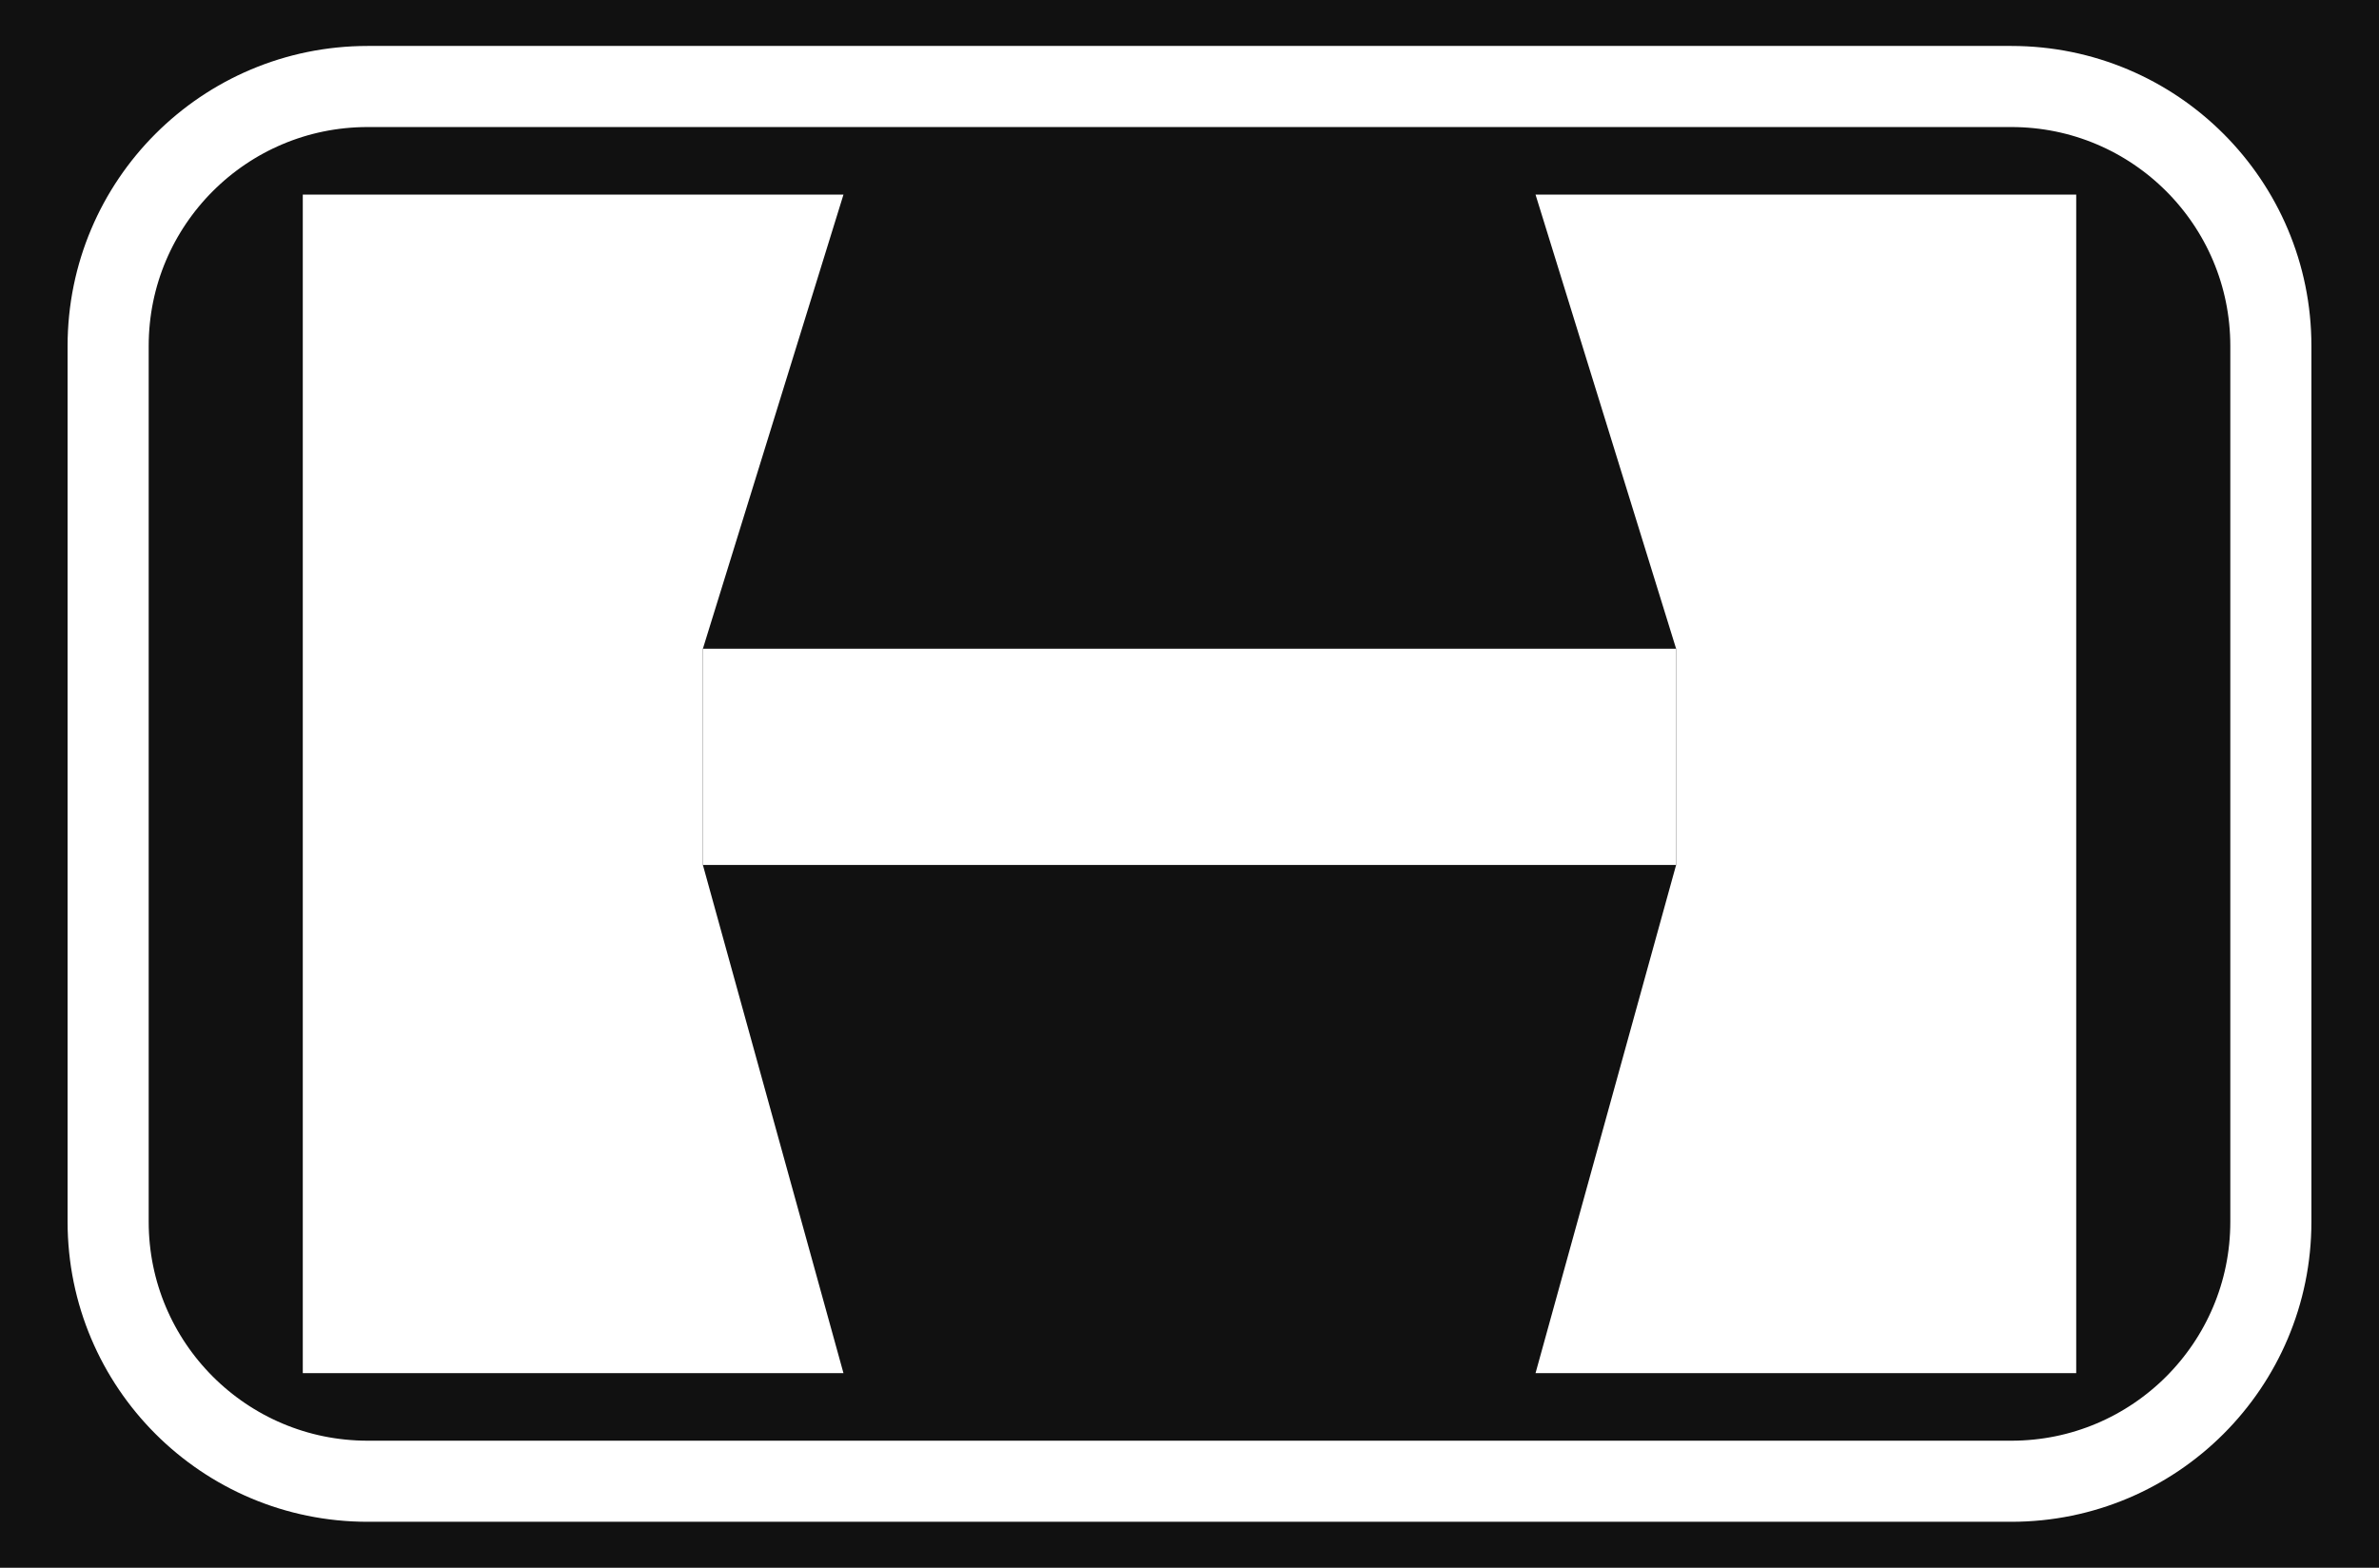
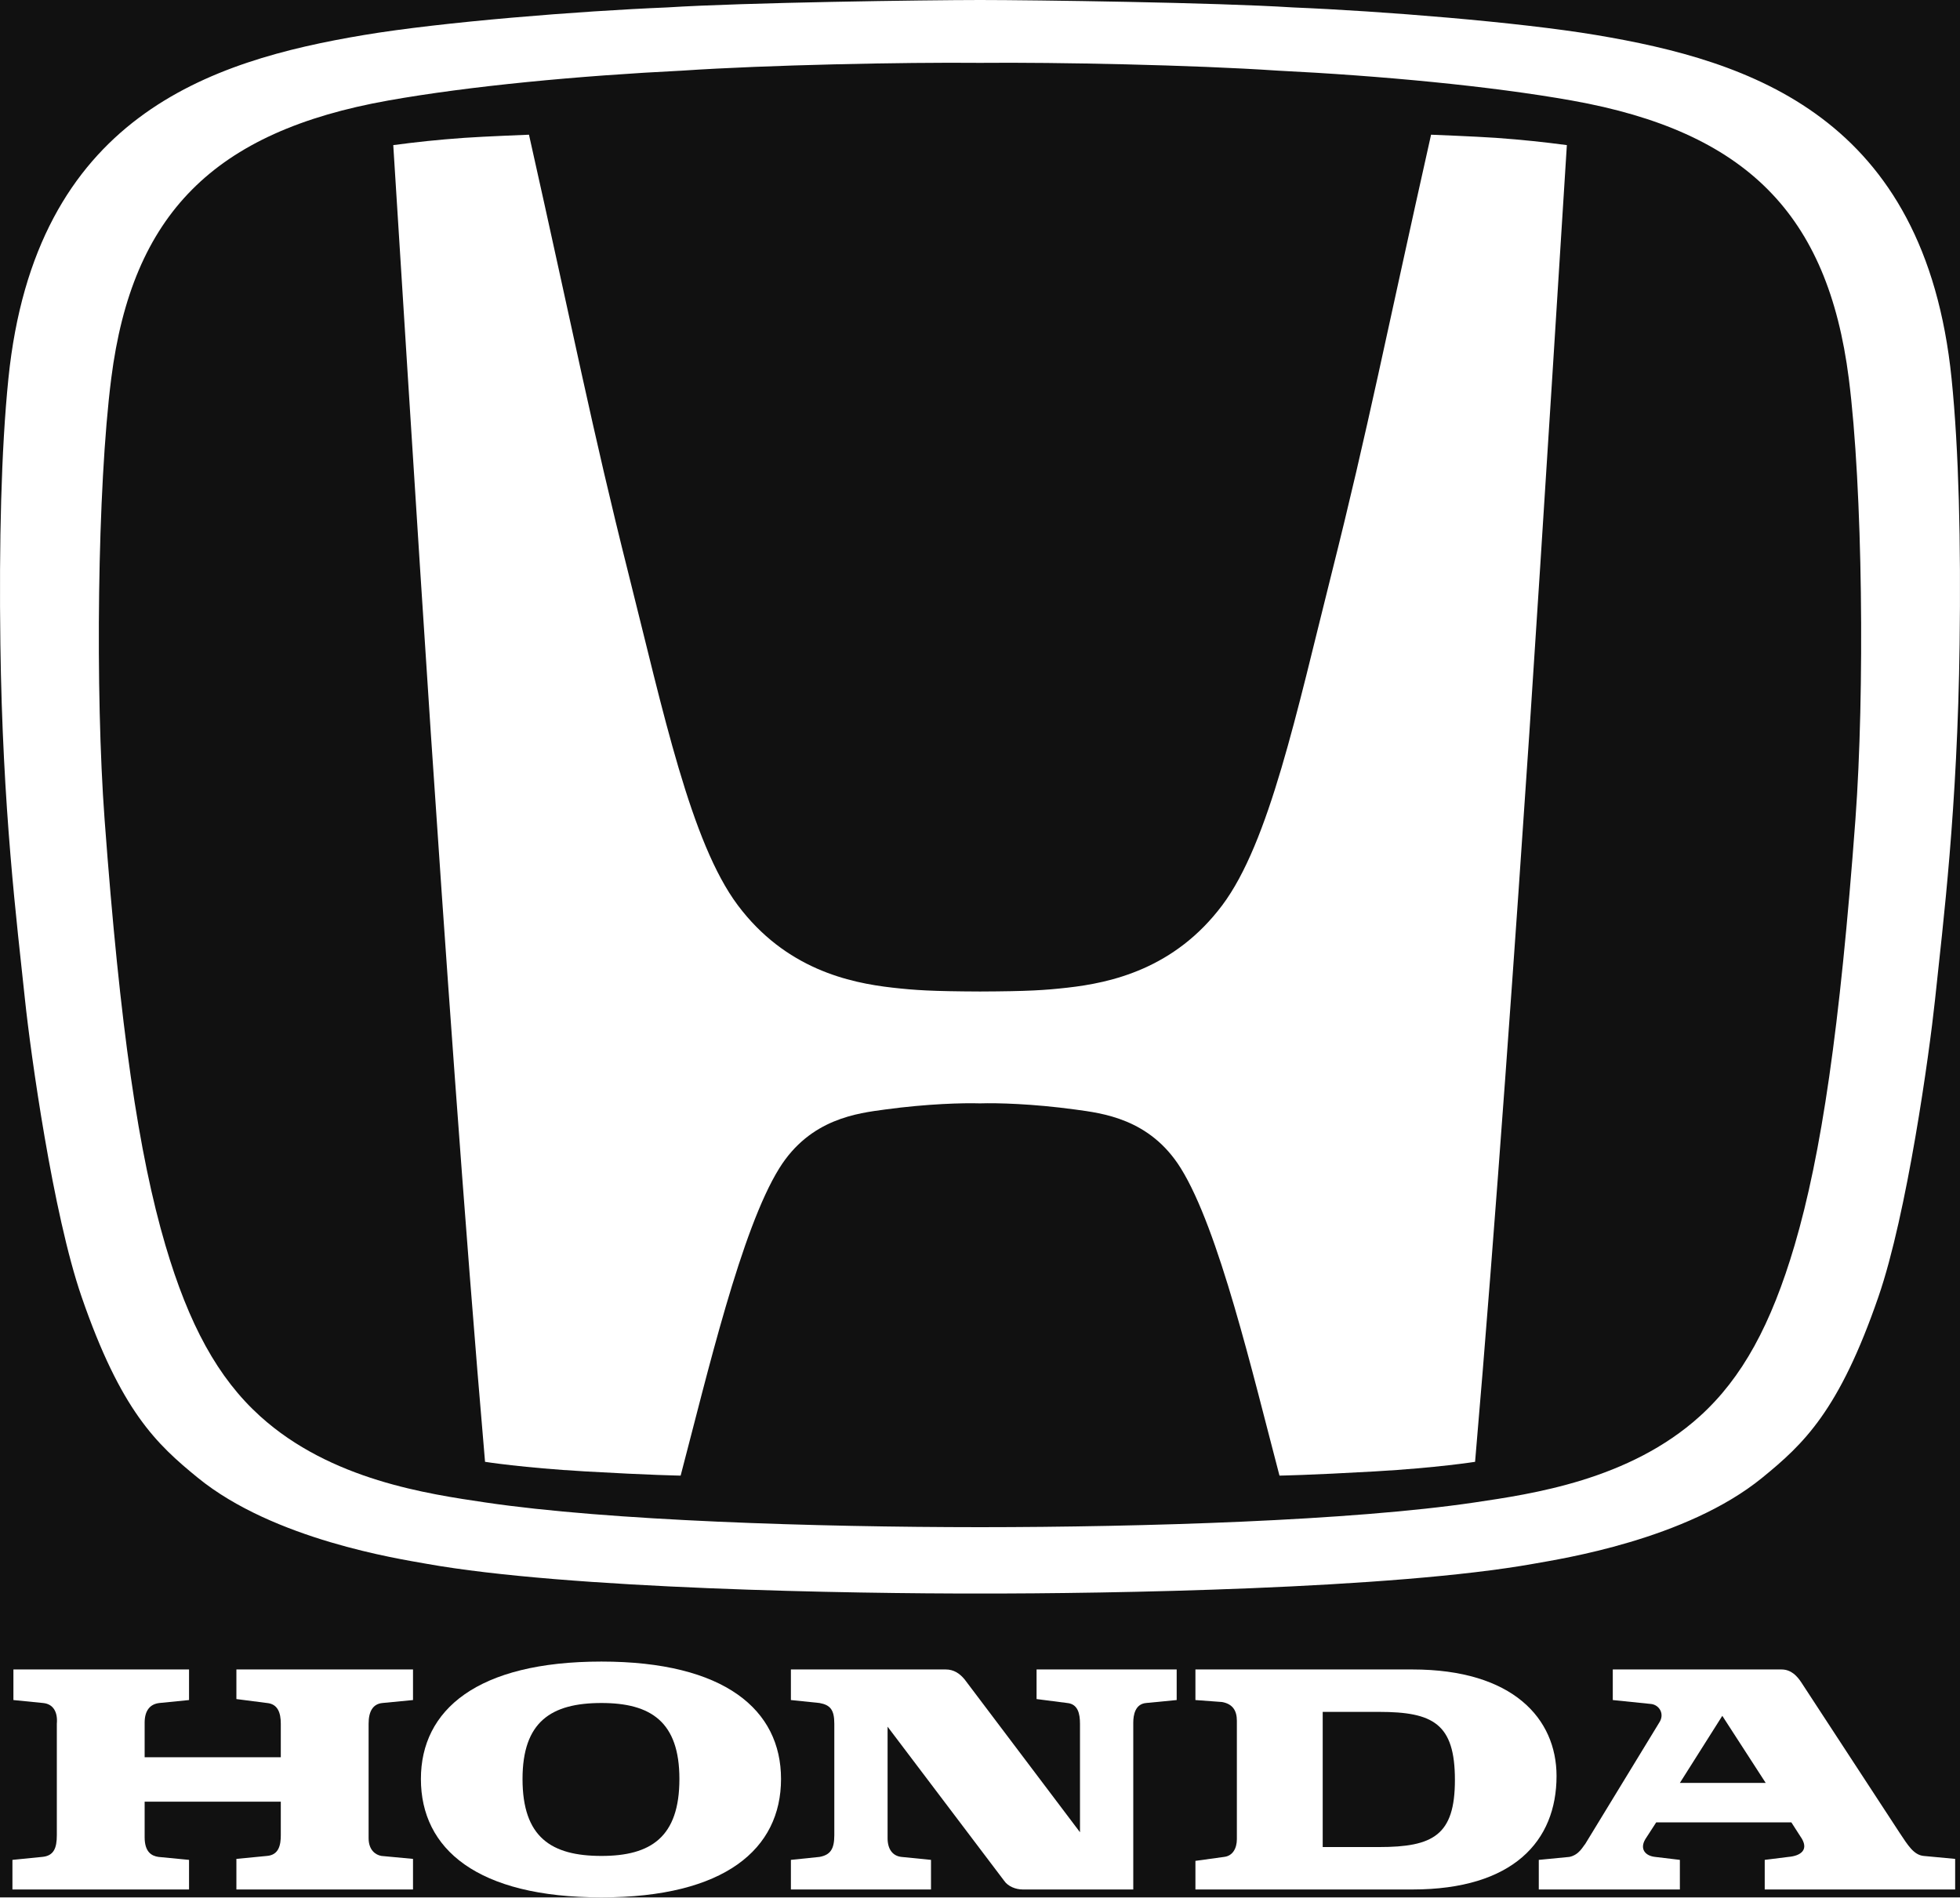
- <svg xmlns="http://www.w3.org/2000/svg" viewBox="0 0 220 145">
-   <rect width="220" height="145" fill="#111" />
-   <rect x="10" y="8" width="200" height="129" rx="24" ry="24" fill="none" stroke="white" stroke-width="7.5" />
-   <path d="M 28 18 L 78 18 L 65 60 L 65 80 L 78 127 L 28 127 Z" fill="white" />
-   <path d="M 142 18 L 192 18 L 192 127 L 142 127 L 155 80 L 155 60 Z" fill="white" />
-   <rect x="65" y="60" width="90" height="20" fill="white" />
+ <svg xmlns="http://www.w3.org/2000/svg" viewBox="0 0 2200.59 2130.34">
+   <rect width="2200.59" height="2130.34" fill="#111111" />
+   <g id="g1963">
+     <path fill="white" d="M1606.73 151.243c-50.603,225.554 -70.543,329.159 -111.632,492.465 -39.425,156.732 -69.96,302.135 -122.776,372.644 -53.617,71.532 -125.113,87.108 -173.81,92.588 -25.208,2.827 -43.589,4.094 -98.184,4.304 -54.605,-0.221 -72.974,-1.476 -98.184,-4.304 -48.696,-5.48 -120.228,-21.056 -173.81,-92.588 -52.791,-70.52 -83.351,-215.946 -122.811,-372.644 -41.065,-163.318 -61.038,-266.923 -111.607,-492.465 0,0 -50.454,1.966 -72.789,3.536 -30.2,2.151 -53.838,4.735 -79.594,8.155 0,0 29.025,463.847 42.171,660.366 13.819,206.709 38.075,555.017 60.876,818.018 0,0 42.356,6.735 112.713,10.773 73.998,4.245 106.897,4.711 106.897,4.711 30.444,-115.854 68.088,-276.647 110.84,-345.224 34.748,-55.77 88.272,-61.679 118.623,-65.832 47.673,-6.492 87.877,-7.48 106.502,-6.899l0 0c0.057,0 0.128,0 0.185,0 0.058,0 0.152,0 0.186,0l0 0c18.625,-0.616 58.852,0.396 106.525,6.899 30.316,4.153 83.875,10.062 118.623,65.832 42.752,68.578 80.397,229.37 110.864,345.224 0,0 32.898,-0.488 106.897,-4.711 70.333,-4.037 112.713,-10.773 112.713,-10.773 22.777,-263.014 47.056,-611.275 60.91,-818.018 13.146,-196.53 42.135,-660.366 42.135,-660.366 -25.732,-3.42 -49.37,-5.968 -79.594,-8.155 -22.428,-1.559 -72.87,-3.536 -72.87,-3.536z" />
+     <path fill="white" d="M2191.13 425.086c-29.921,-294.609 -226.473,-356.823 -399.028,-385.754 -86.981,-14.588 -241.469,-26.931 -340.514,-30.991 -86.55,-5.538 -290.699,-8.318 -351.308,-8.341 -60.574,0.036 -264.736,2.803 -351.286,8.341 -99.044,4.06 -253.532,16.403 -340.478,30.991 -172.577,28.931 -369.143,91.145 -399.086,385.754 -8.155,80.245 -10.494,184.955 -9.016,297.703 2.467,186.677 18.497,312.744 27.675,400.005 6.305,59.899 31.328,239.957 63.47,333.092 44.137,127.975 83.817,165.248 130.536,203.324 85.41,69.659 226.078,91.076 256.057,96.461 158.827,28.559 480.251,33.702 622.14,33.515 141.924,0.186 463.382,-4.956 622.139,-33.515 30.014,-5.386 170.67,-26.814 256.081,-96.461 46.718,-38.075 86.399,-75.349 130.535,-203.324 32.131,-93.136 57.13,-273.193 63.471,-333.092 9.167,-87.26 25.208,-213.328 27.64,-400.005 1.501,-112.749 -0.837,-217.493 -9.027,-297.703zm-107.944 494.873c-17.45,235.338 -38.377,376.46 -68.297,478.192 -26.29,89.11 -58.852,148.974 -106.408,192.004 -79.385,71.811 -188.713,87.225 -252.858,96.776 -138.574,20.556 -371.935,27.698 -555.354,27.768 -183.418,-0.057 -416.756,-7.201 -555.353,-27.768 -64.111,-9.538 -173.416,-24.965 -252.788,-96.776 -47.579,-43.031 -80.152,-102.93 -106.408,-192.004 -29.943,-101.72 -50.883,-242.854 -68.299,-478.192 -10.516,-141.854 -8.294,-371.69 7.492,-495.21 23.487,-184.176 114.934,-276.95 310.906,-311.884 91.449,-16.286 214.375,-27.849 331.032,-33.608 93.543,-6.305 247.495,-9.481 333.43,-8.678 85.968,-0.803 239.921,2.373 333.428,8.678 116.657,5.781 239.584,17.333 331.032,33.608 195.972,34.935 287.419,127.674 310.965,311.861 15.762,123.543 17.951,353.379 7.48,495.233z" />
+   </g>
+   <path fill="white" d="M1727.67 2121.48l0 -33.234 34.341 -3.323c11.08,-2.218 15.506,-12.186 17.721,-14.4l83.086 -136.256c6.644,-9.967 -0.004,-19.936 -8.865,-21.044l-43.203 -4.432 0 -34.338 189.427 0c11.081,0 17.725,7.753 22.157,14.4l110.778 169.489c8.865,13.288 15.505,24.367 26.585,25.476l35.451 3.321 0 34.342 -213.802 0 0 -33.234 26.588 -3.323c13.294,-1.106 24.367,-7.753 13.292,-23.259l-9.967 -15.511 -151.763 0 -12.189 18.828c-6.644,11.081 0,18.836 11.08,19.946l27.692 3.319 0 33.234 -158.407 0zm158.407 -119.64l96.376 0 -48.741 -75.326 -47.635 75.326z" />
+   <path fill="white" d="M1585.87 1874.45l-243.705 0 0 34.338 29.907 2.217c12.188,2.215 16.617,9.971 16.617,21.047 0,11.077 0,124.072 0,132.931 0,9.971 -4.432,18.832 -14.403,19.942l-32.121 4.429 0 32.124 243.705 0c112.989,0 161.734,-54.276 161.734,-127.389 0.003,-64.254 -48.745,-119.639 -161.738,-119.639l0.004 0zm-37.665 199.395l-63.138 0 0 -151.763 63.138 0c60.931,0 85.298,13.294 85.298,76.436 0.004,62.032 -24.367,75.33 -85.298,75.327z" />
+   <path fill="white" d="M13.955 2121.48l198.289 0 0 -33.234 -34.341 -3.323c-7.753,-1.106 -15.509,-5.535 -15.509,-22.153l0 -39.876 152.871 0 0 37.658c0,11.077 -2.215,22.157 -15.509,23.265l-34.341 3.321 0 34.342 198.289 0 0 -34.342 -35.447 -3.321c-6.648,-1.112 -14.4,-6.646 -14.4,-19.938l0 -128.5c0,-13.294 4.429,-22.157 15.509,-23.265l34.338 -3.323 0 -34.338 -198.289 0 0 33.232 34.341 4.425c12.188,1.112 15.509,11.083 15.509,23.269l0 37.662 -152.871 0 0 -38.774c0,-14.4 6.646,-21.044 16.617,-22.153l33.232 -3.323 0 -34.338 -197.183 0 0 34.338 33.236 3.319c12.184,1.112 16.614,11.083 15.509,23.269l0 125.173c0,14.404 -3.325,23.265 -16.619,24.375l-33.232 3.319 0 33.234z" />
+   <path fill="white" d="M472.57 1997.41c0,-77.544 63.142,-131.821 202.719,-131.821 138.472,0 201.61,54.28 201.61,131.821 0,78.652 -63.138,132.934 -201.61,132.934 -139.577,-0.004 -202.719,-54.28 -202.719,-132.934l0 0zm202.719 -85.301c-56.494,0 -88.621,21.054 -88.621,85.301 0,65.356 32.128,86.407 88.621,86.407 55.392,0 87.513,-21.047 87.513,-86.407 0,-64.246 -32.121,-85.297 -87.513,-85.301z" />
+   <path fill="white" d="M887.978 2121.48l157.304 0 0 -33.234 -33.232 -3.323c-9.971,-1.106 -15.513,-8.859 -15.513,-21.044l0 -125.177 130.726 172.809c4.422,6.641 13.287,9.971 21.04,9.971l124.071 -0.003 0 -187.214c0,-8.859 2.215,-21.044 14.4,-22.153l34.342 -3.323 0 -34.338 -157.302 0 0 33.232 34.342 4.425c12.182,1.112 14.4,12.189 14.4,23.269l0 121.85 -129.607 -171.697c-5.538,-6.654 -12.188,-11.08 -21.05,-11.08l-173.922 0 0 34.338 32.128 3.319c12.184,2.218 16.617,7.76 16.617,23.269l0 125.173c0,15.51 -4.433,22.157 -16.617,24.375l-32.128 3.319 0 33.234z" />
</svg>
